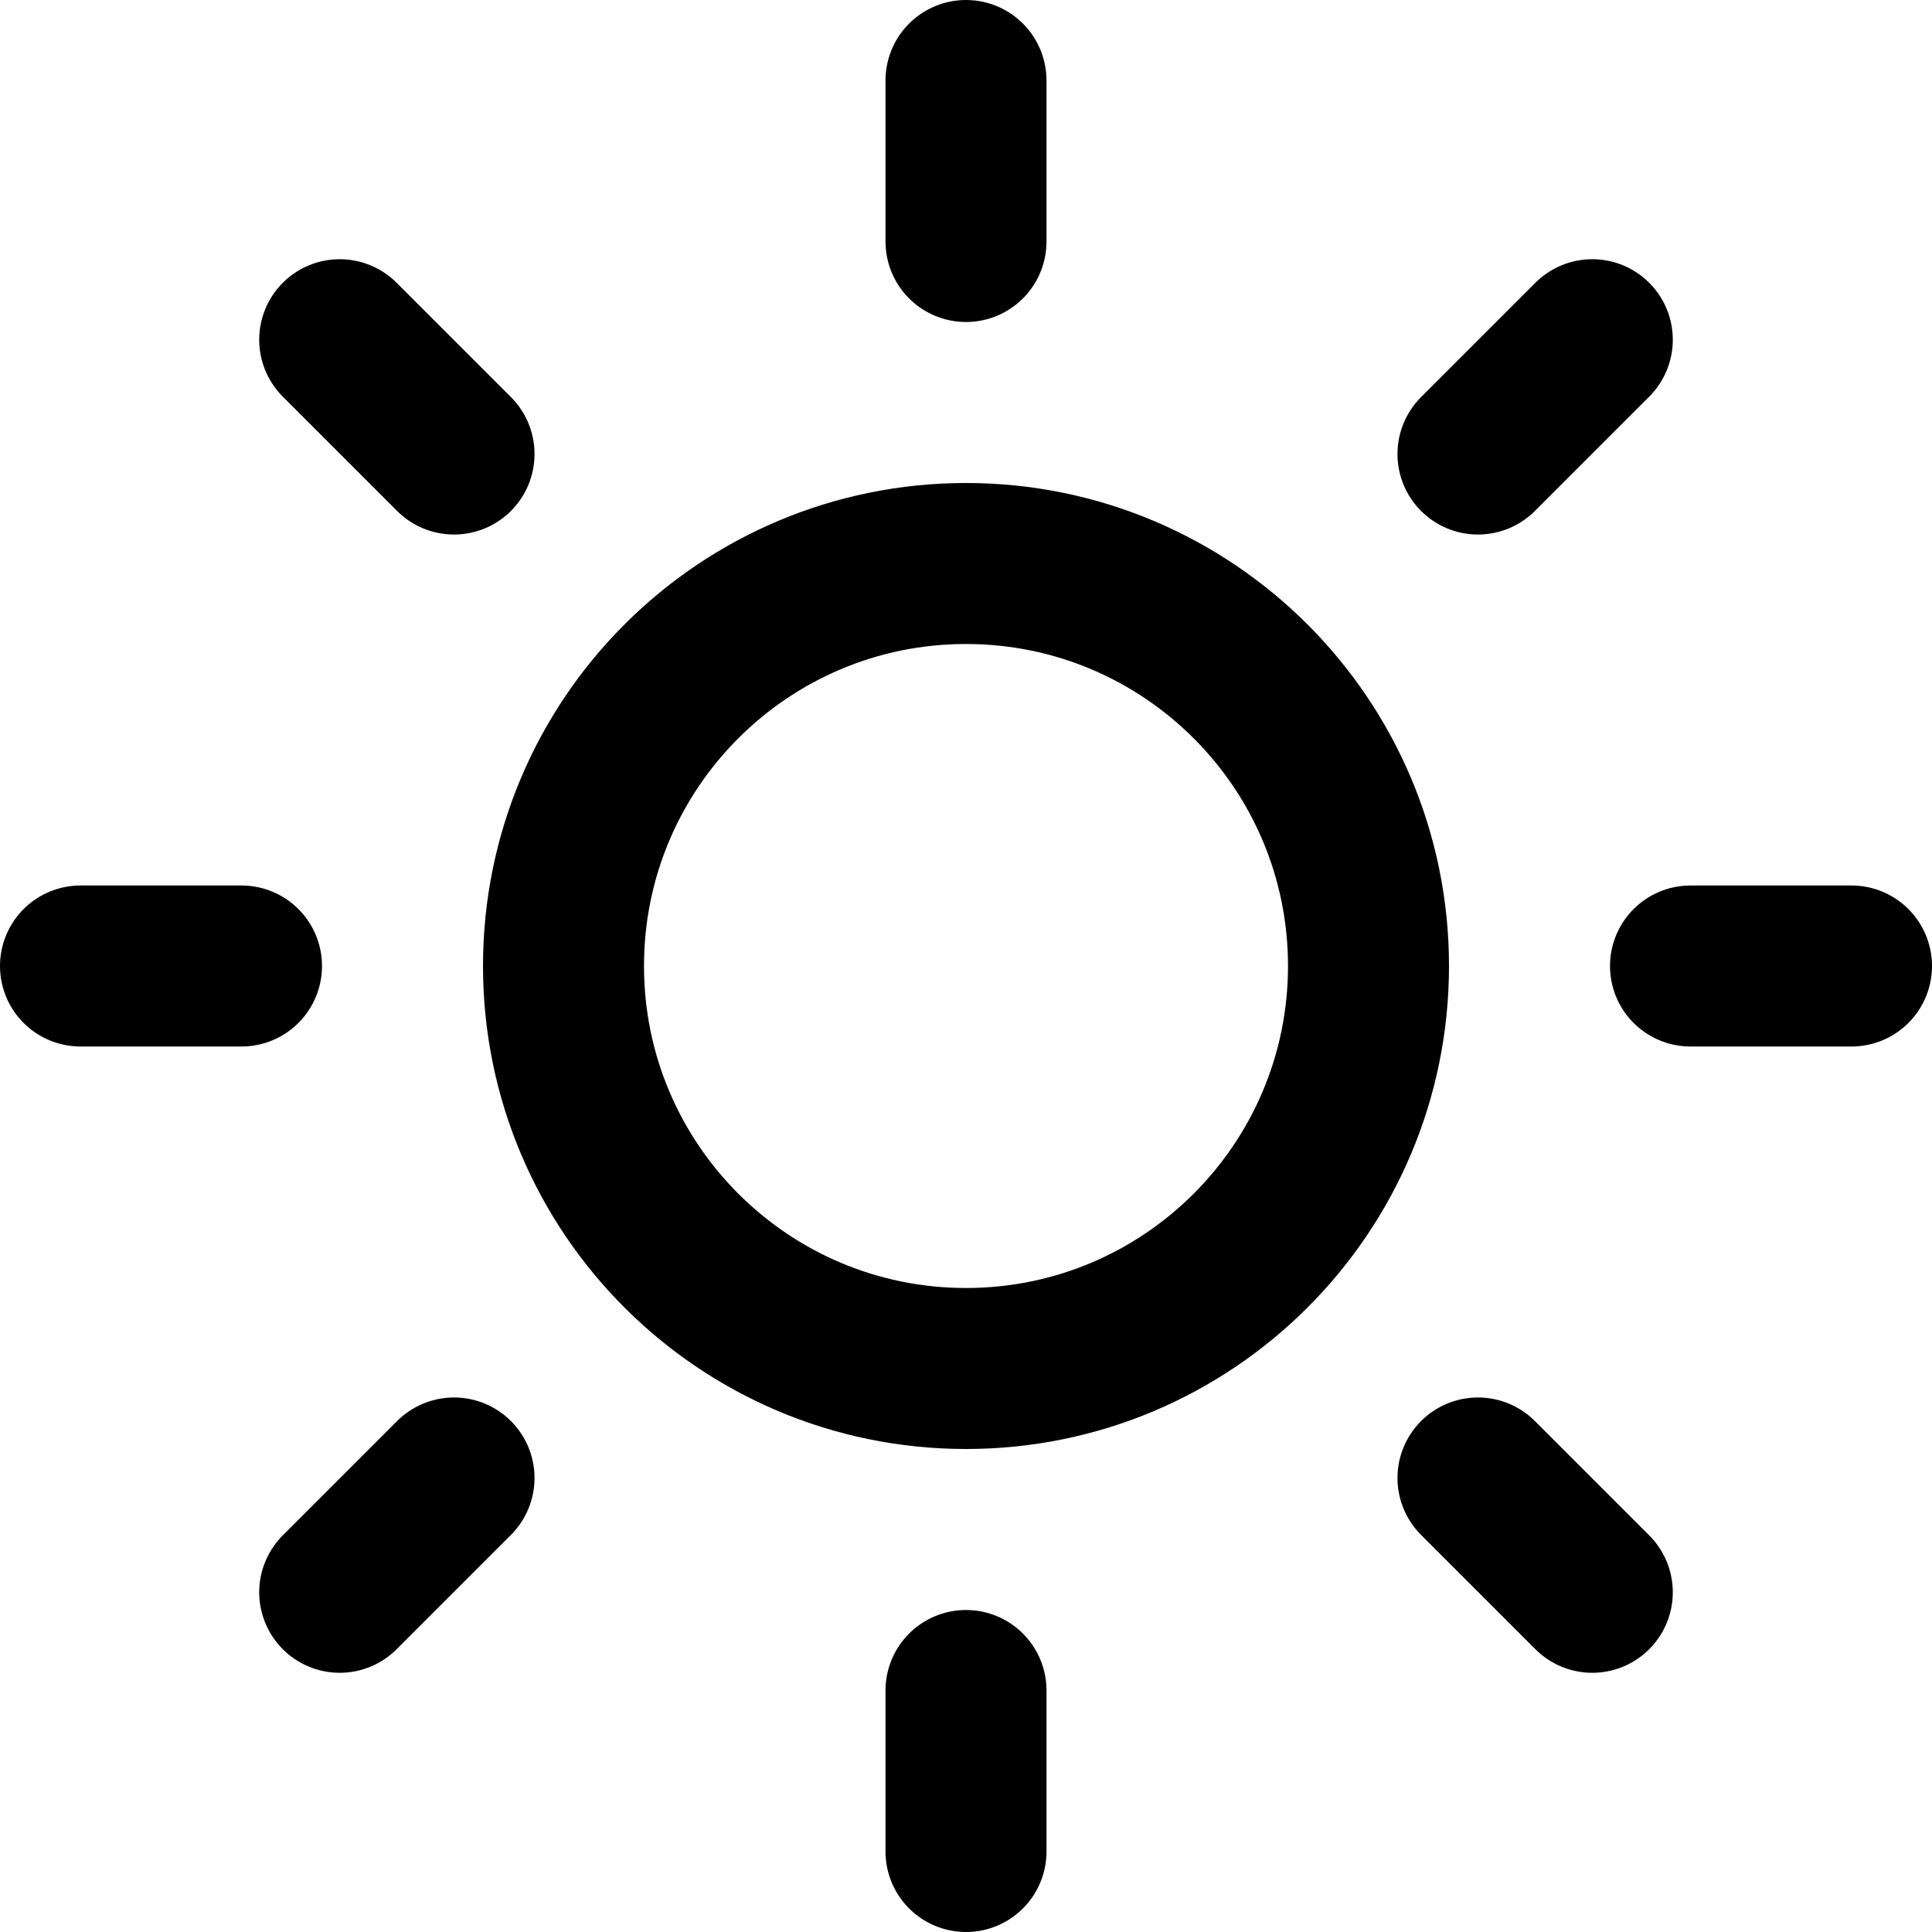
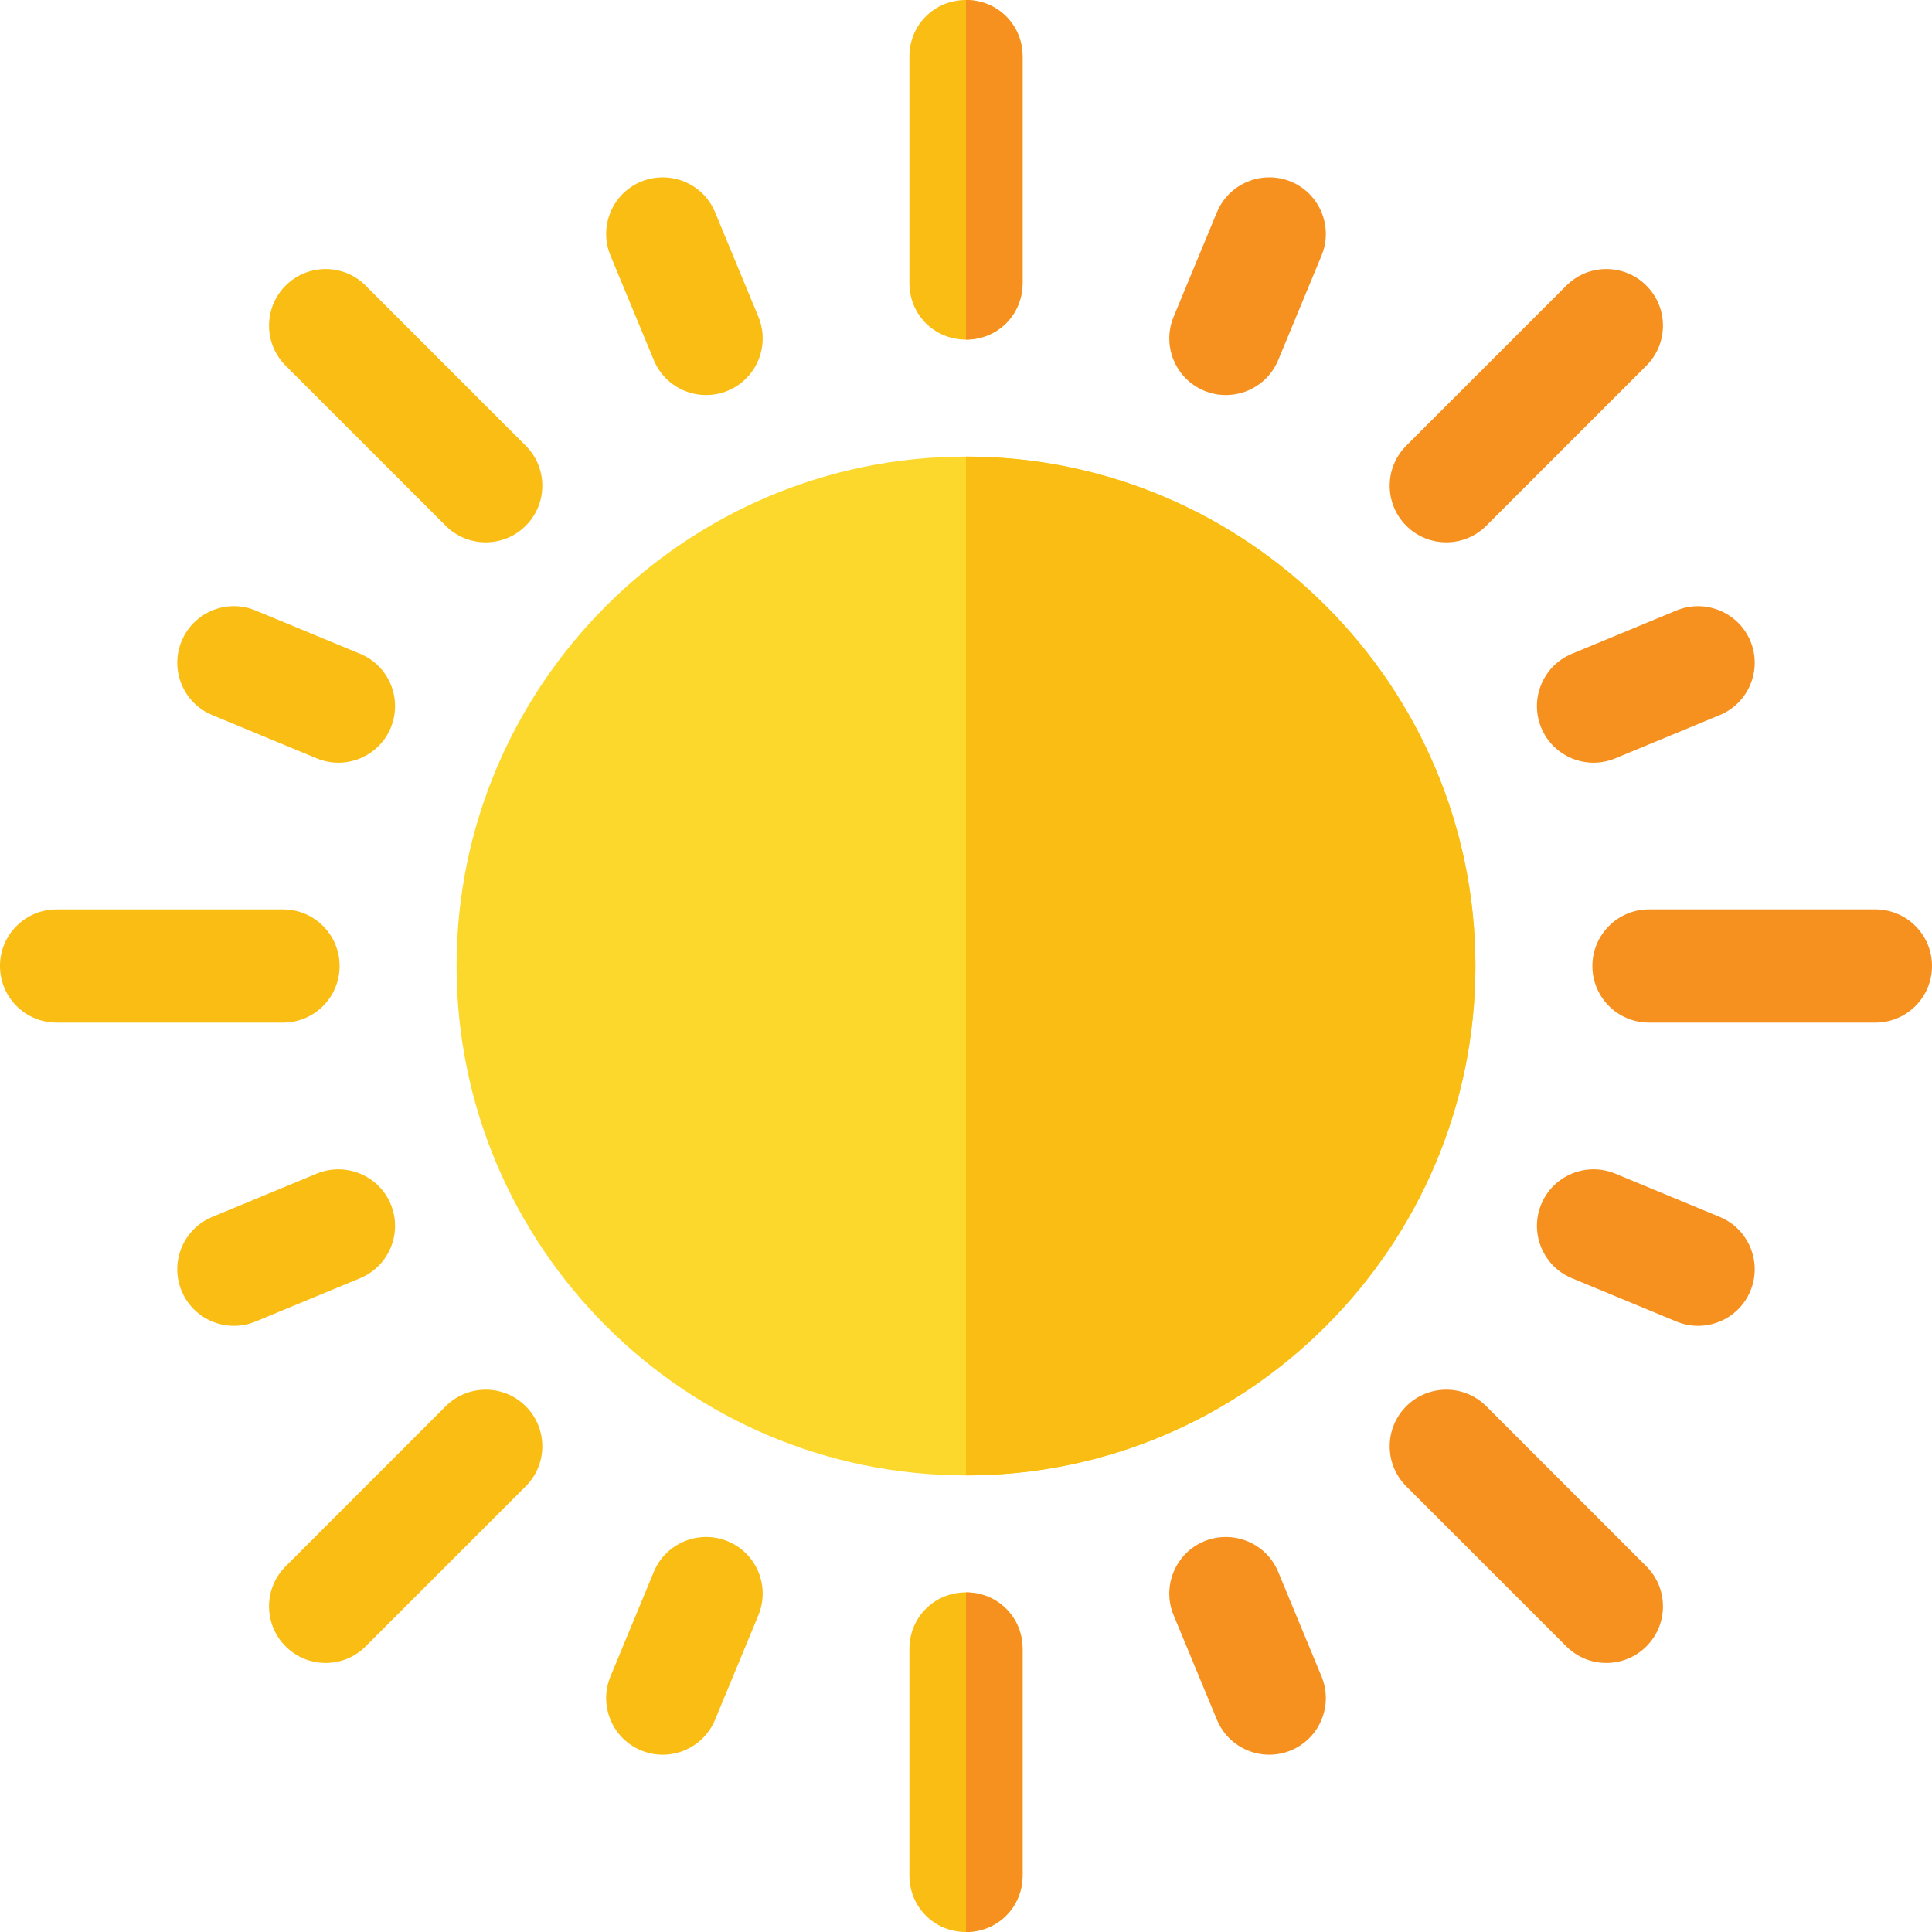
- <svg xmlns="http://www.w3.org/2000/svg" width="24" height="24" viewBox="0 0 24 24" fill="none" stroke="currentColor" stroke-width="2" stroke-linecap="round" stroke-linejoin="round" class="feather feather-sun">
-   <circle cx="12" cy="12" r="5" />
-   <line x1="12" y1="1" x2="12" y2="3" />
-   <line x1="12" y1="21" x2="12" y2="23" />
-   <line x1="4.22" y1="4.22" x2="5.64" y2="5.64" />
-   <line x1="18.36" y1="18.36" x2="19.78" y2="19.78" />
-   <line x1="1" y1="12" x2="3" y2="12" />
-   <line x1="21" y1="12" x2="23" y2="12" />
-   <line x1="4.22" y1="19.78" x2="5.64" y2="18.36" />
-   <line x1="18.36" y1="5.64" x2="19.78" y2="4.22" />
+ <svg xmlns="http://www.w3.org/2000/svg" version="1.1" id="Capa_1" x="0px" y="0px" viewBox="0 0 512 512" style="enable-background:new 0 0 512 512;" xml:space="preserve" width="512" height="512">
+   <g>
+     <g>
+       <g>
+         <path style="fill:#FCD82D;" d="M256,121c-74.399,0-135,60.599-135,135c0,74.399,60.601,135,135,135s135-60.601,135-135     C391,181.599,330.399,121,256,121z" />
+       </g>
+     </g>
+     <g>
+       <g>
+         <path style="fill:#F9BD13;" d="M271,15v60c0,8.399-6.599,15-15,15s-15-6.601-15-15V15c0-8.401,6.599-15,15-15S271,6.599,271,15z" />
+       </g>
+     </g>
+     <g>
+       <g>
+         <path style="fill:#F9BD13;" d="M271,437v60c0,8.399-6.599,15-15,15s-15-6.601-15-15v-60c0-8.401,6.599-15,15-15     S271,428.599,271,437z" />
+       </g>
+     </g>
+     <g>
+       <g>
+         <path style="fill:#F9BD13;" d="M173.266,95.438l-11.484-27.715c-3.164-7.646,0.469-16.436,8.115-19.6     c7.632-3.105,16.436,0.454,19.6,8.115l11.484,27.715c3.164,7.646-0.469,16.436-8.115,19.6     C185.238,106.712,176.434,103.098,173.266,95.438z" />
+       </g>
+     </g>
+     <g>
+       <g>
+         <path style="fill:#F6901E;" d="M322.504,455.761l-11.484-27.715c-3.164-7.646,0.469-16.436,8.115-19.6     c7.646-3.12,16.436,0.454,19.6,8.115l11.484,27.715c3.164,7.646-0.469,16.436-8.115,19.6     C334.477,467.034,325.673,463.42,322.504,455.761z" />
+       </g>
+     </g>
+     <g>
+       <g>
+         <path style="fill:#F6901E;" d="M324.877,104.696c-1.919,0-3.867-0.366-5.742-1.143c-7.646-3.164-11.279-11.953-8.115-19.6     l11.484-27.715c3.179-7.661,11.997-11.235,19.6-8.115c7.646,3.164,11.279,11.953,8.115,19.6l-11.484,27.715     C336.347,101.21,330.751,104.696,324.877,104.696z" />
+       </g>
+     </g>
+     <g>
+       <g>
+         <path style="fill:#F9BD13;" d="M169.896,463.876c-7.646-3.164-11.279-11.953-8.115-19.6l11.484-27.715     c3.164-7.661,11.982-11.25,19.6-8.115c7.646,3.164,11.279,11.953,8.115,19.6l-11.484,27.715     C186.327,463.42,177.523,467.034,169.896,463.876z" />
+       </g>
+     </g>
+     <g>
+       <g>
+         <path style="fill:#F9BD13;" d="M75,271H15c-8.291,0-15-6.709-15-15s6.709-15,15-15h60c8.291,0,15,6.709,15,15S83.291,271,75,271z     " />
+       </g>
+     </g>
+     <g>
+       <g>
+         <path style="fill:#F6901E;" d="M497,271h-60c-8.291,0-15-6.709-15-15s6.709-15,15-15h60c8.291,0,15,6.709,15,15     S505.291,271,497,271z" />
+       </g>
+     </g>
+     <g>
+       <g>
+         <path style="fill:#F9BD13;" d="M118.114,139.325L75.692,96.903c-5.859-5.859-5.859-15.352,0-21.211s15.352-5.859,21.211,0     l42.422,42.422c5.859,5.859,5.859,15.352,0,21.211C133.466,145.185,123.974,145.185,118.114,139.325z" />
+       </g>
+     </g>
+     <g>
+       <g>
+         <path style="fill:#F6901E;" d="M415.097,436.308l-42.422-42.422c-5.859-5.859-5.859-15.352,0-21.211s15.352-5.859,21.211,0     l42.422,42.422c5.859,5.859,5.859,15.352,0,21.211C430.448,442.167,420.956,442.167,415.097,436.308z" />
+       </g>
+     </g>
+     <g>
+       <g>
+         <path style="fill:#F9BD13;" d="M75.692,436.308c-5.859-5.859-5.859-15.352,0-21.211l42.422-42.422     c5.859-5.859,15.352-5.859,21.211,0s5.859,15.352,0,21.211l-42.422,42.422C91.044,442.167,81.552,442.167,75.692,436.308z" />
+       </g>
+     </g>
+     <g>
+       <g>
+         <path style="fill:#F6901E;" d="M372.675,139.325c-5.859-5.859-5.859-15.352,0-21.211l42.422-42.422     c5.859-5.859,15.352-5.859,21.211,0s5.859,15.352,0,21.211l-42.422,42.422C388.026,145.185,378.534,145.185,372.675,139.325z" />
+       </g>
+     </g>
+     <g>
+       <g>
+         <path style="fill:#F9BD13;" d="M61.981,351.361c-5.874,0-11.47-3.486-13.857-9.258c-3.164-7.646,0.469-16.436,8.115-19.6     l27.715-11.484c7.617-3.135,16.45,0.469,19.6,8.115c3.164,7.646-0.469,16.436-8.115,19.6l-27.715,11.484     C65.849,350.995,63.9,351.361,61.981,351.361z" />
+       </g>
+     </g>
+     <g>
+       <g>
+         <path style="fill:#F6901E;" d="M408.446,192.865c-3.164-7.646,0.469-16.436,8.115-19.6l27.715-11.484     c7.617-3.149,16.421,0.469,19.6,8.115c3.164,7.646-0.469,16.436-8.115,19.6l-27.715,11.484     C420.419,204.138,411.615,200.524,408.446,192.865z" />
+       </g>
+     </g>
+     <g>
+       <g>
+         <path style="fill:#F6901E;" d="M444.276,350.219l-27.715-11.484c-7.646-3.164-11.279-11.953-8.115-19.6s11.968-11.265,19.6-8.115     l27.715,11.484c7.646,3.164,11.279,11.953,8.115,19.6C460.707,349.763,451.903,353.377,444.276,350.219z" />
+       </g>
+     </g>
+     <g>
+       <g>
+         <path style="fill:#F9BD13;" d="M83.954,200.98l-27.715-11.484c-7.646-3.164-11.279-11.953-8.115-19.6     c3.164-7.661,11.968-11.279,19.6-8.115l27.715,11.484c7.646,3.164,11.279,11.953,8.115,19.6     C100.385,200.524,91.581,204.138,83.954,200.98z" />
+       </g>
+     </g>
+     <path style="fill:#F6901E;" d="M256,90V0c8.401,0,15,6.599,15,15v60C271,83.399,264.401,90,256,90z" />
+     <path style="fill:#F6901E;" d="M271,437v60c0,8.399-6.599,15-15,15v-90C264.401,422,271,428.599,271,437z" />
+     <path style="fill:#F9BD13;" d="M391,256c0,74.399-60.601,135-135,135V121C330.399,121,391,181.599,391,256z" />
+   </g>
</svg>
